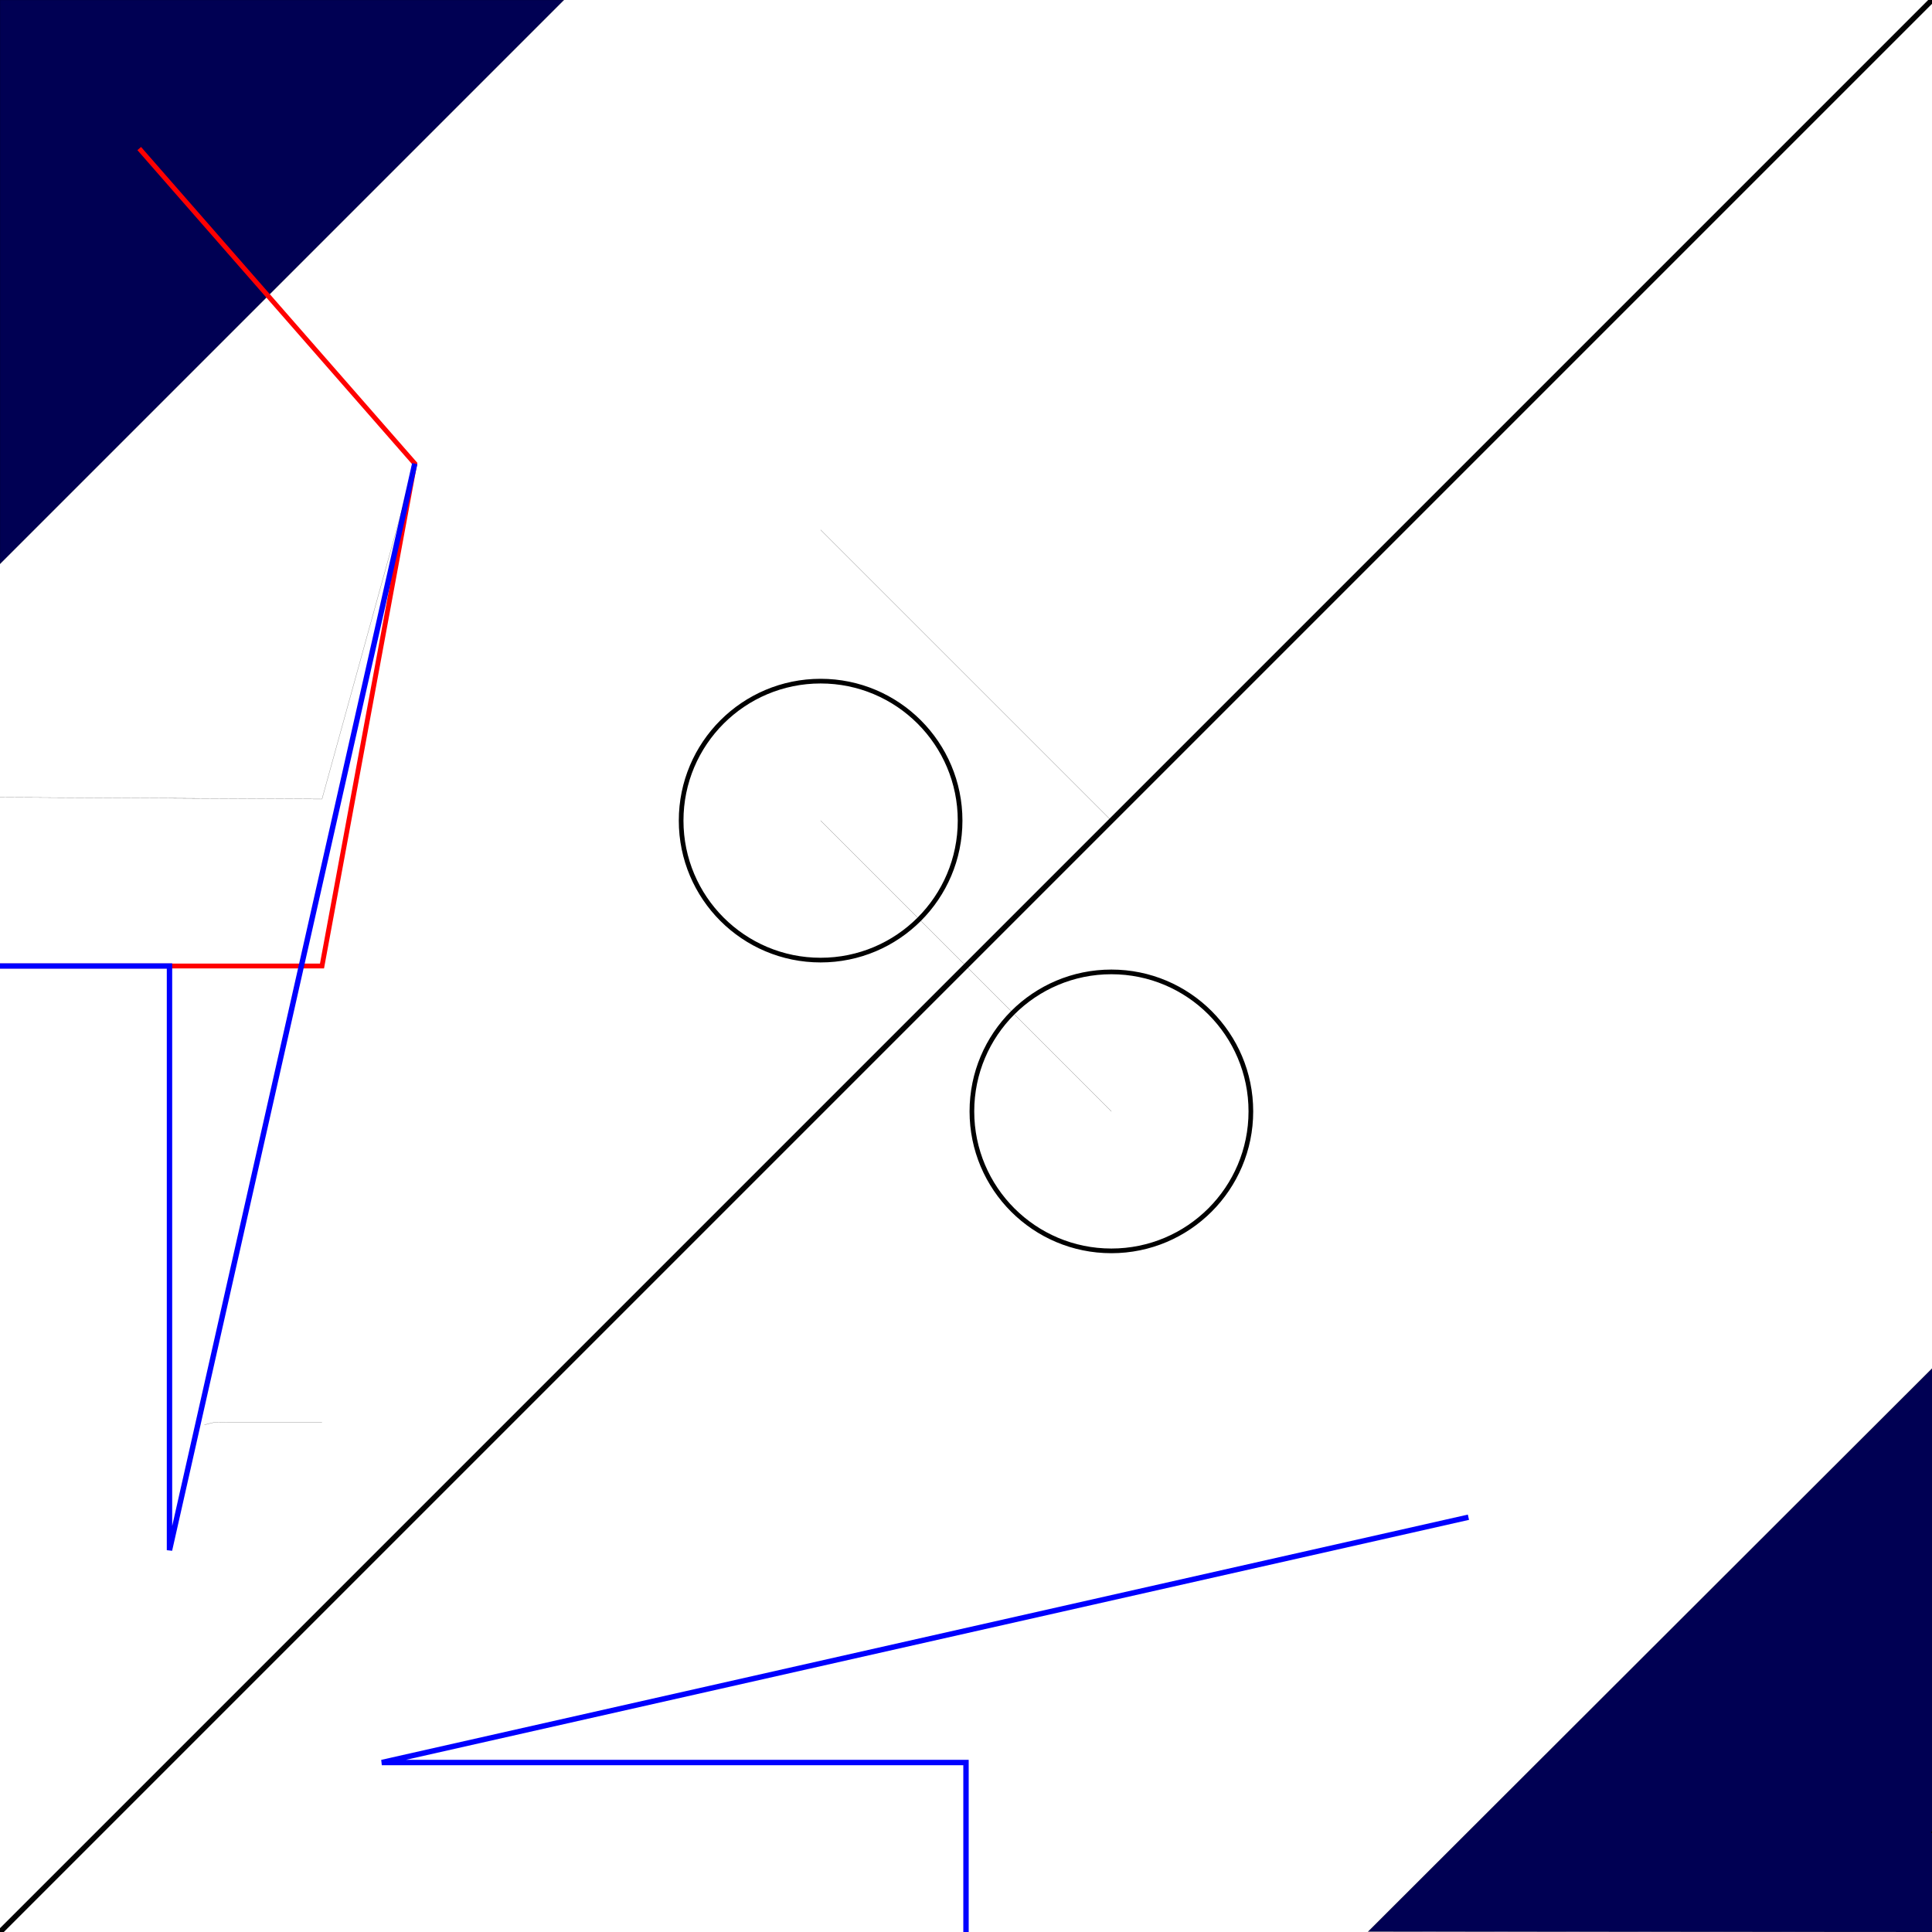
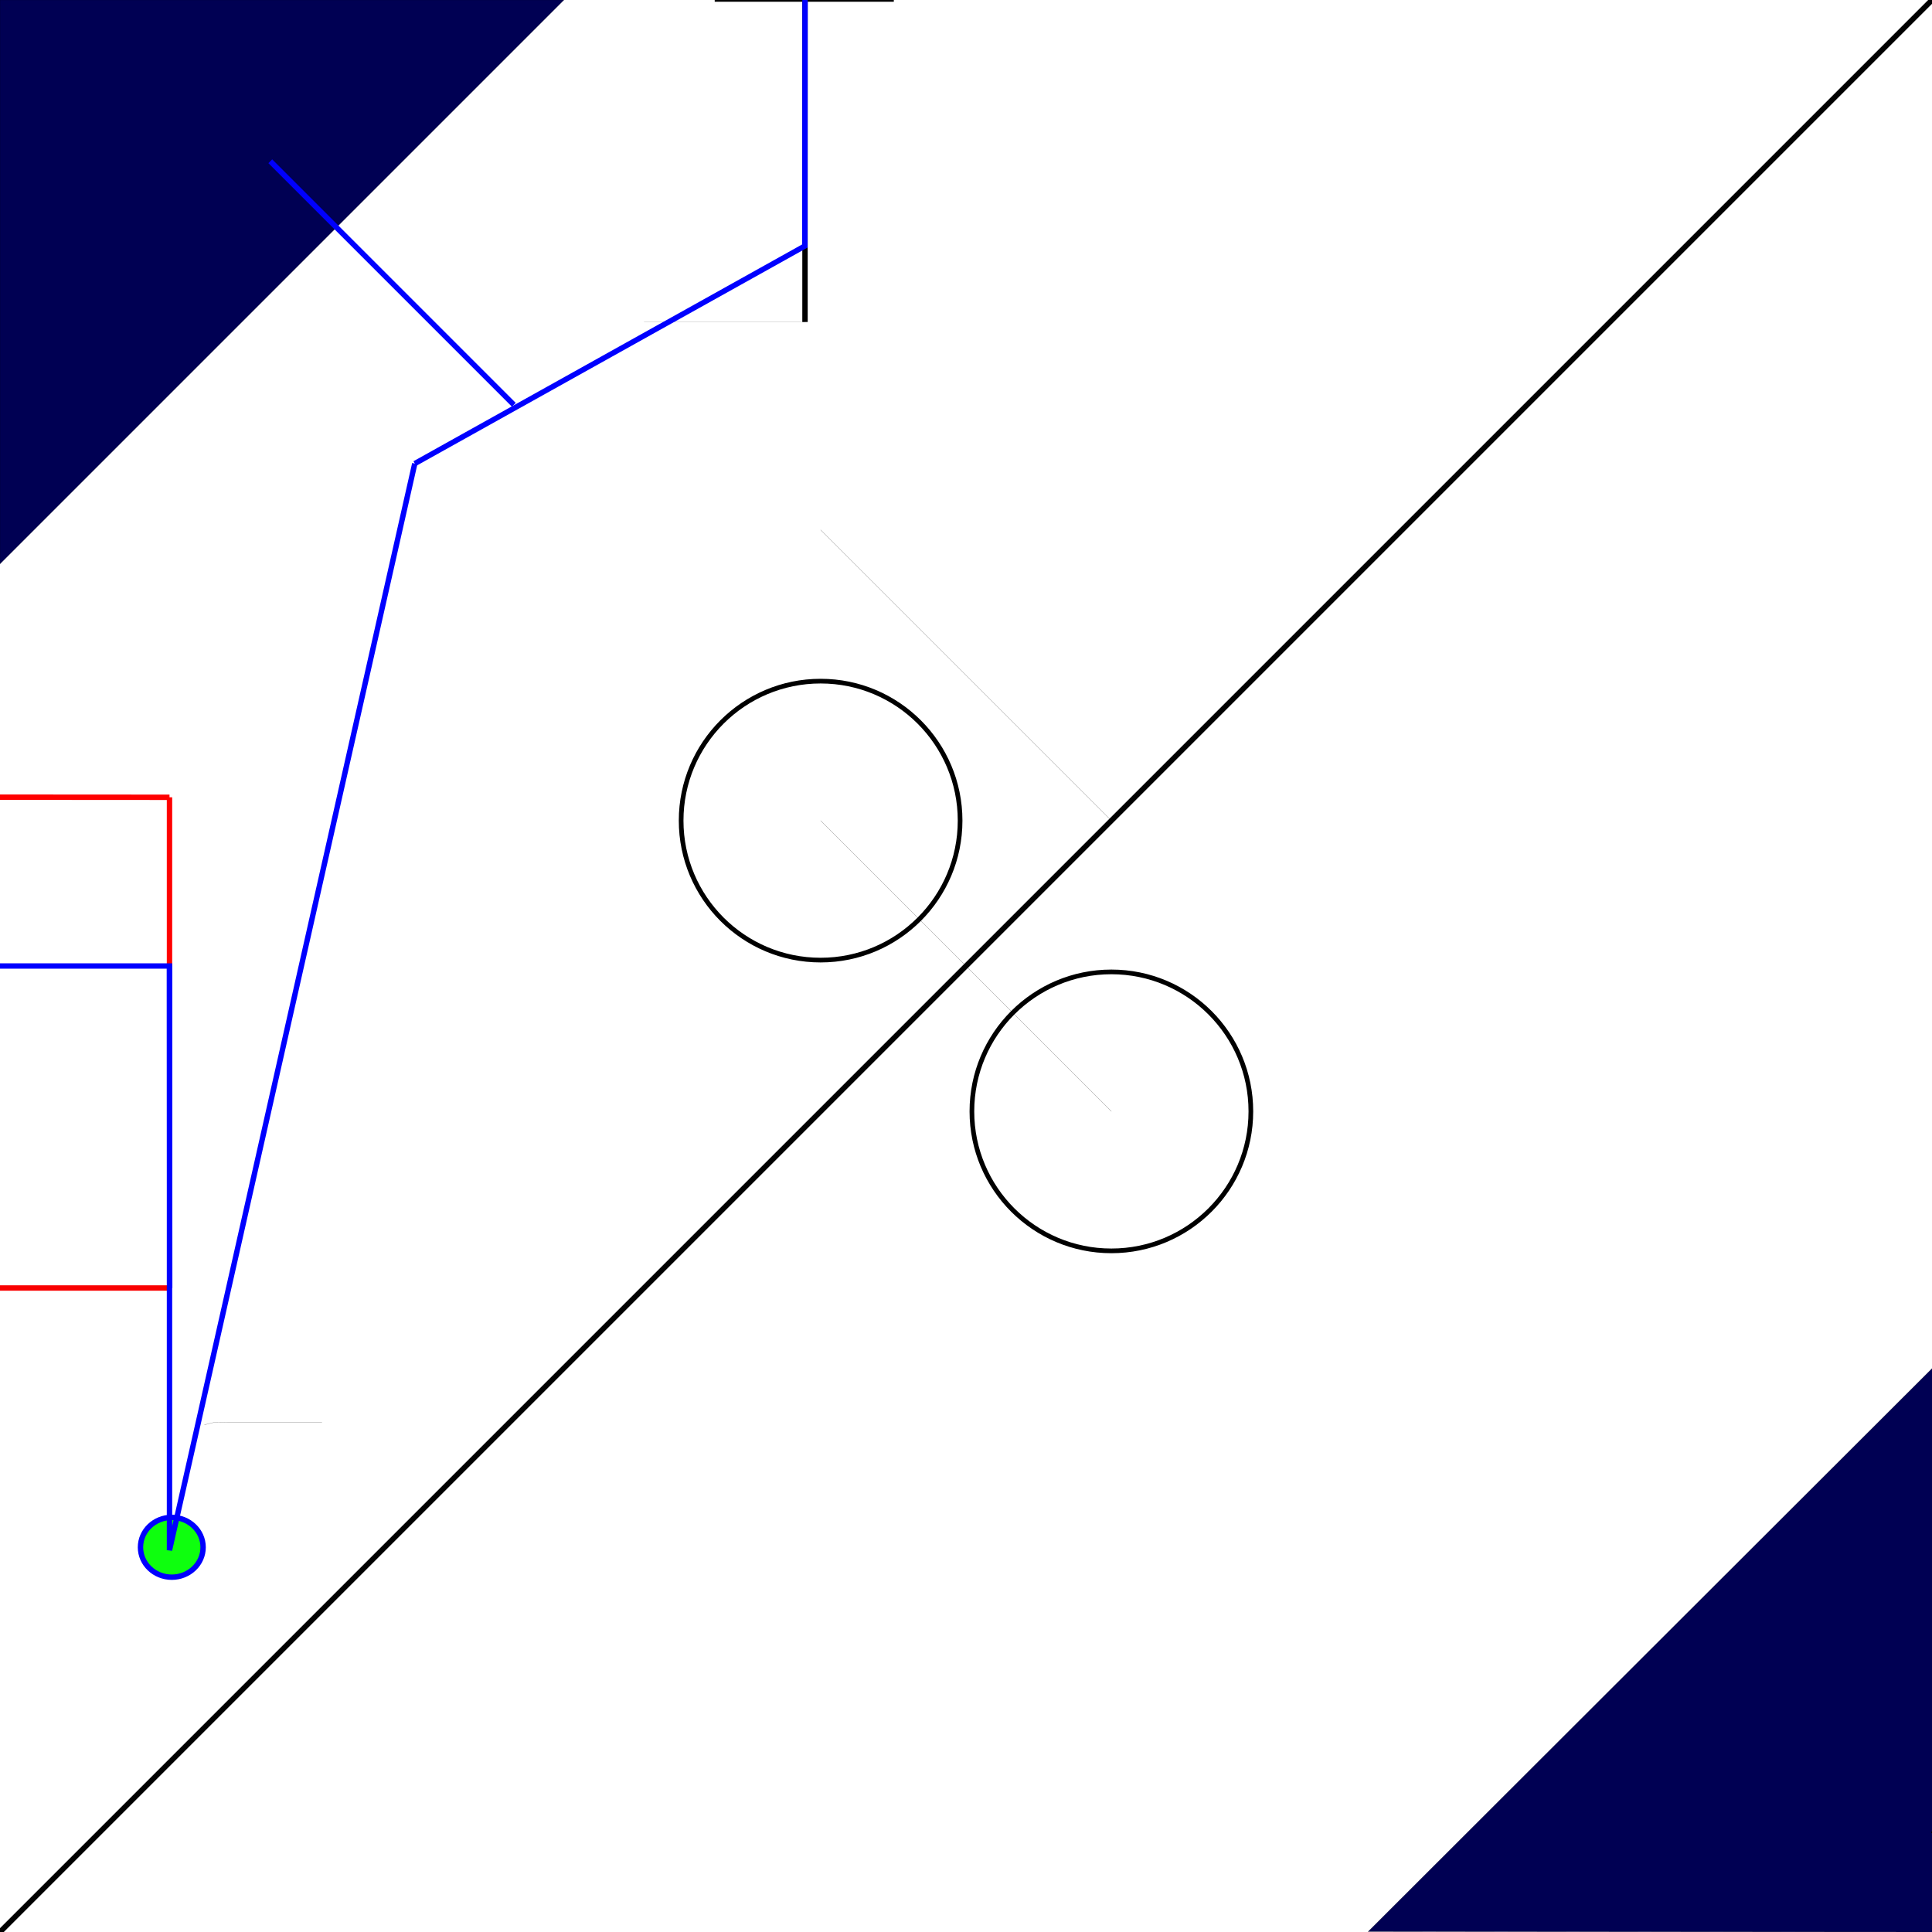
<svg xmlns="http://www.w3.org/2000/svg" width="358.14cm" height="358.14cm" viewBox="0 0 3581.4 3581.4" version="1.1" id="svg4491">
  <defs id="defs4485" />
  <g id="layer1" transform="translate(0,3284.4)">
    <path style="fill:none;fill-rule:evenodd;stroke:#000000;stroke-width:0.265px;stroke-linecap:butt;stroke-linejoin:miter;stroke-opacity:1" d="m 1521.204,-2302.199 538.813,538.815" id="path5042-3" />
    <circle style="fill:none;fill-opacity:1;stroke:#000000;stroke-width:8.663;stroke-miterlimit:4;stroke-dasharray:none;stroke-opacity:1" id="path5065" cx="2060.2" cy="-1224.2" r="258.558" />
    <circle style="fill:none;fill-opacity:1;stroke:#000000;stroke-width:8.663;stroke-miterlimit:4;stroke-dasharray:none;stroke-opacity:1" id="path5065-7" cx="1521.2" cy="-1763.2" r="258.558" />
    <path style="fill:#000053;fill-opacity:1;fill-rule:evenodd;stroke:#000000;stroke-width:0.265px;stroke-linecap:butt;stroke-linejoin:miter;stroke-opacity:1" d="m 1521.2,-1763.204 539,539 z" id="path5097" />
    <path style="fill:#000053;fill-opacity:1;fill-rule:evenodd;stroke:#000000;stroke-width:0.265px;stroke-linecap:butt;stroke-linejoin:miter;stroke-opacity:1" d="M 0,-3284.4 H 1045.302 L 0,-2239.098 Z" id="path5103" />
    <path style="fill:#000053;fill-opacity:1;fill-rule:evenodd;stroke:#000000;stroke-width:0.265px;stroke-linecap:butt;stroke-linejoin:miter;stroke-opacity:1" d="M 3581.4,297 2536.099,296.251 3582.149,-748.301 Z" id="path5103-5" />
-     <path style="fill:none;fill-rule:evenodd;stroke:#ff0000;stroke-width:8.987;stroke-linecap:butt;stroke-linejoin:miter;stroke-miterlimit:4;stroke-dasharray:none;stroke-opacity:1" d="M 0,-1493.7 H 596.9 L 768.879,-2425.063 258.094,-3009.024" id="path4493" />
+     <path style="fill:none;fill-rule:evenodd;stroke:#0000ff;stroke-width:8.987;stroke-linecap:butt;stroke-linejoin:miter;stroke-miterlimit:4;stroke-dasharray:none;stroke-opacity:1" d="M -1790.7,-1581.262 H -1193.8 l 171.979,-931.363 -510.786,-583.961" id="path4493" />
    <path style="fill:none;fill-rule:evenodd;stroke:#000000;stroke-width:0;stroke-linecap:butt;stroke-linejoin:miter;stroke-opacity:1;fill-opacity:1;stroke-miterlimit:4;stroke-dasharray:none" d="M 0,297 3581.4,-3284.4 V 297 Z" id="path4531" />
    <path style="fill:none;fill-rule:evenodd;stroke:#000000;stroke-width:10;stroke-linecap:butt;stroke-linejoin:miter;stroke-opacity:1;stroke-miterlimit:4;stroke-dasharray:none" d="M 0,297 3581.4,-3284.4" id="path4533" />
-     <path style="fill:none;fill-rule:evenodd;stroke:#0000ff;stroke-width:10;stroke-linecap:butt;stroke-linejoin:miter;stroke-opacity:1;stroke-miterlimit:4;stroke-dasharray:none" d="M 0,-1493.7 H 314.193 V -410.76 L 768.879,-2425.063" id="path4554" />
-     <path style="fill:none;fill-rule:evenodd;stroke:#000000;stroke-width:0.265px;stroke-linecap:butt;stroke-linejoin:miter;stroke-opacity:1" d="m 0,-1806.437 596.9,3.307 171.979,-621.933" id="path4556" />
    <path style="fill:none;fill-rule:evenodd;stroke:#0000ff;stroke-width:10;stroke-linecap:butt;stroke-linejoin:miter;stroke-miterlimit:4;stroke-dasharray:none;stroke-opacity:1" d="M -1193.8,-1581.262 V -498.322" id="path4554-4" />
    <path style="fill:none;fill-rule:evenodd;stroke:#000000;stroke-width:0.265px;stroke-linecap:butt;stroke-linejoin:miter;stroke-opacity:1" d="m 378.855,-643.12 c 6.236,-1.559 12.405,-3.417 18.709,-4.677 5.001,-1 17.62,0 23.386,0 14.032,0 28.063,0 42.095,0 44.619,0 89.237,0 133.856,0" id="path4588" />
-     <path style="fill:none;fill-rule:evenodd;stroke:#0000ff;stroke-width:10;stroke-linecap:butt;stroke-linejoin:miter;stroke-miterlimit:4;stroke-dasharray:none;stroke-opacity:1" d="M 1790.7,297 V -17.193 H 707.76 L 2722.063,-471.879" id="path4554-1" />
+     <path style="fill:none;fill-rule:evenodd;stroke:#0000ff;stroke-width:10;stroke-linecap:butt;stroke-linejoin:miter;stroke-miterlimit:4;stroke-dasharray:none;stroke-opacity:1" d="M -1623.668,468.979 V 154.787 h -1082.94 l 2014.303,-454.687" id="path4554-1" />
+     <path style="fill:none;fill-rule:evenodd;stroke:#ff0000;stroke-width:10;stroke-linecap:butt;stroke-linejoin:miter;stroke-opacity:1;stroke-miterlimit:4;stroke-dasharray:none" d="m 314.193,-1493.7 v -312.738" id="path4557" />
+     <path style="fill:none;fill-rule:evenodd;stroke:#ff0000;stroke-width:10;stroke-linecap:butt;stroke-linejoin:miter;stroke-miterlimit:4;stroke-dasharray:none;stroke-opacity:1" d="m 0,-1806.645 314.193,0.207" id="path4559" />
+     <path style="fill:none;fill-rule:evenodd;stroke:#f90000;stroke-width:10;stroke-linecap:butt;stroke-linejoin:miter;stroke-opacity:1;stroke-miterlimit:4;stroke-dasharray:none" d="M 0,-896.8 H 314.543" id="path4561" />
+     <path style="fill:none;fill-rule:evenodd;stroke:#0000f2;stroke-width:10;stroke-linecap:butt;stroke-linejoin:miter;stroke-opacity:1;stroke-miterlimit:4;stroke-dasharray:none" d="m 314.543,-896.8 -0.35,-596.9 z" id="path4563" />
+     <path style="fill:none;fill-rule:evenodd;stroke:#0000ff;stroke-width:10;stroke-linecap:butt;stroke-linejoin:miter;stroke-miterlimit:4;stroke-dasharray:none;stroke-opacity:1" d="m -304.542,-2425.063 -440.605,-440.605 z" id="path4565" />
+     <ellipse style="opacity:1;fill:#00ff00;fill-opacity:0.945;fill-rule:nonzero;stroke:#0000ff;stroke-width:10;stroke-miterlimit:4;stroke-dasharray:none;stroke-opacity:1;paint-order:normal" id="path4573" cx="318.46" cy="-416.134" rx="58.055" ry="55.43" />
+     <path style="fill:none;fill-rule:evenodd;stroke:#0000ff;stroke-width:10;stroke-linecap:butt;stroke-linejoin:miter;stroke-miterlimit:4;stroke-dasharray:none;stroke-opacity:1" d="M 2.43e-4,-1493.7 H 314.193 v 1082.94 l 454.686,-2014.303" id="path4554" />
+     <rect style="opacity:1;fill:#000000;fill-opacity:0.945;fill-rule:nonzero;stroke:#000000;stroke-width:6.424;stroke-miterlimit:4;stroke-dasharray:none;stroke-opacity:1;paint-order:normal" id="rect4590" width="325.58" height="104.247" x="1328.099" y="-3388.647" />
+     <path style="fill:none;fill-rule:evenodd;stroke:#000000;stroke-width:0.187px;stroke-linecap:butt;stroke-linejoin:miter;stroke-opacity:1" d="m 1193.8,-2687.5 h 298.45" id="path4592" />
+     <path style="fill:none;fill-rule:evenodd;stroke:#000000;stroke-width:10;stroke-linecap:butt;stroke-linejoin:miter;stroke-opacity:1;stroke-miterlimit:4;stroke-dasharray:none" d="m 1492.25,-2687.5 v -596.9" id="path4594" />
+     <path style="fill:none;fill-rule:evenodd;stroke:#0000ff;stroke-width:10;stroke-linecap:butt;stroke-linejoin:miter;stroke-miterlimit:4;stroke-dasharray:none;stroke-opacity:1" d="m 768.879,-2425.063 723.11,-403.328 0.26,-456.009" id="path4596" />
+     <path style="fill:none;fill-rule:evenodd;stroke:#0000ff;stroke-width:10;stroke-linecap:butt;stroke-linejoin:miter;stroke-opacity:1;stroke-miterlimit:4;stroke-dasharray:none" d="M 952.5,-2534.041 501.055,-2985.487" id="path4598" />
  </g>
</svg>
